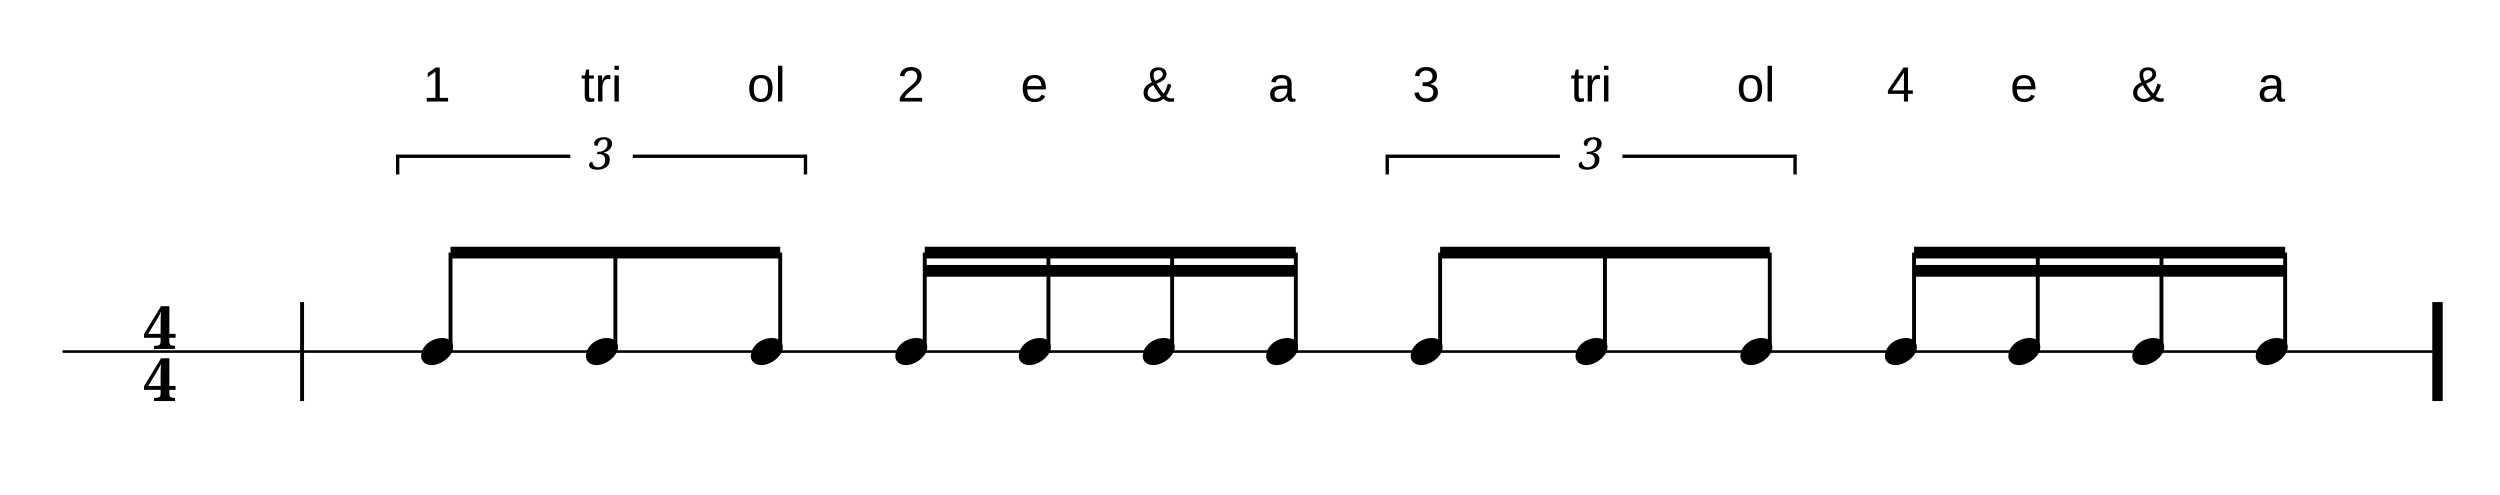
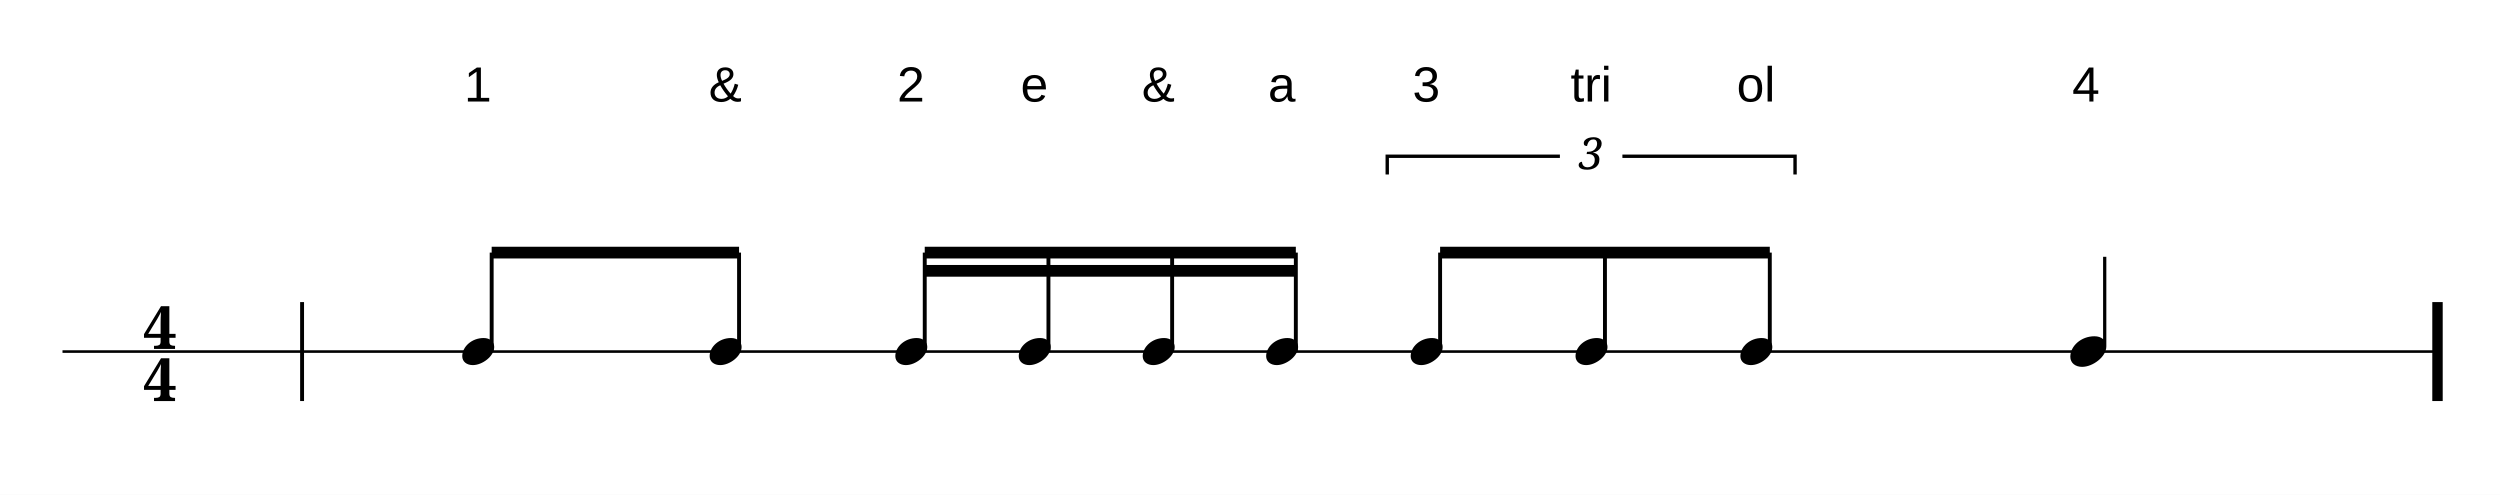
<svg xmlns="http://www.w3.org/2000/svg" width="960" height="190" viewBox="0 0 960 190" role="img" aria-labelledby="title desc">
  <rect width="960" height="190" fill="white" />
  <path d="M24 135H936" stroke="black" stroke-width="1" />
  <text x="55" y="134" font-family="Georgia,serif" font-size="23" font-weight="bold">4</text>
  <text x="55" y="154" font-family="Georgia,serif" font-size="23" font-weight="bold">4</text>
  <path d="M116 116v38" stroke="black" stroke-width="1.5" />
  <path d="M936 116v38" stroke="black" stroke-width="4" />
-   <text x="167.7" y="39" text-anchor="middle" font-family="Arial,sans-serif" font-size="19">1</text>
-   <path data-smufl="E0A4" fill="black" transform="translate(161.7 155.8) scale(0.52 -0.52)" d="M7.8 30.0 C14.9 30.0 23.6 36.6 23.6 43.4 C23.6 47.4 20.4 50.0 15.8 50.0 C7.0 50.0 0.0 43.5 0.0 36.6 C0.0 32.5 3.4 30.0 7.8 30.0 Z" />
-   <path d="M173.0 135V97" stroke="black" stroke-width="1.5" />
-   <text x="231.0" y="39" text-anchor="middle" font-family="Arial,sans-serif" font-size="19">tri</text>
-   <path data-smufl="E0A4" fill="black" transform="translate(225.0 155.8) scale(0.52 -0.52)" d="M7.8 30.0 C14.9 30.0 23.6 36.6 23.6 43.4 C23.6 47.4 20.4 50.0 15.8 50.0 C7.0 50.0 0.0 43.5 0.0 36.6 C0.0 32.5 3.4 30.0 7.8 30.0 Z" />
-   <path d="M236.3 135V97" stroke="black" stroke-width="1.5" />
-   <text x="294.3" y="39" text-anchor="middle" font-family="Arial,sans-serif" font-size="19">ol</text>
-   <path data-smufl="E0A4" fill="black" transform="translate(288.3 155.8) scale(0.52 -0.52)" d="M7.8 30.0 C14.9 30.0 23.6 36.6 23.6 43.4 C23.6 47.4 20.4 50.0 15.8 50.0 C7.0 50.0 0.0 43.5 0.0 36.6 C0.0 32.5 3.4 30.0 7.8 30.0 Z" />
-   <path d="M299.6 135V97" stroke="black" stroke-width="1.5" />
-   <path d="M173.0 97H299.6" stroke="black" stroke-width="4.5" />
-   <path d="M152.7 67v-7H219.0M243.0 60H309.3v7" fill="none" stroke="black" stroke-width="1.3" />
-   <text x="231.0" y="65" text-anchor="middle" font-family="Georgia,serif" font-style="italic" font-size="17">3</text>
+   <text x="183.5" y="39" text-anchor="middle" font-family="Arial,sans-serif" font-size="19">1</text>
+   <path data-smufl="E0A4" fill="black" transform="translate(177.5 155.8) scale(0.52 -0.52)" d="M7.8 30.0 C14.9 30.0 23.6 36.6 23.6 43.4 C23.6 47.4 20.4 50.0 15.8 50.0 C7.0 50.0 0.0 43.5 0.0 36.6 C0.0 32.5 3.4 30.0 7.8 30.0 Z" />
+   <path d="M188.8 135V97" stroke="black" stroke-width="1.5" />
+   <text x="278.5" y="39" text-anchor="middle" font-family="Arial,sans-serif" font-size="19">&amp;</text>
+   <path data-smufl="E0A4" fill="black" transform="translate(272.5 155.8) scale(0.52 -0.52)" d="M7.8 30.0 C14.9 30.0 23.6 36.6 23.6 43.4 C23.6 47.4 20.4 50.0 15.8 50.0 C7.0 50.0 0.0 43.5 0.0 36.6 C0.0 32.5 3.4 30.0 7.8 30.0 Z" />
+   <path d="M283.8 135V97" stroke="black" stroke-width="1.5" />
+   <path d="M188.8 97H283.8" stroke="black" stroke-width="4.5" />
  <text x="349.8" y="39" text-anchor="middle" font-family="Arial,sans-serif" font-size="19">2</text>
  <path data-smufl="E0A4" fill="black" transform="translate(343.8 155.8) scale(0.52 -0.52)" d="M7.8 30.0 C14.9 30.0 23.6 36.6 23.6 43.4 C23.6 47.4 20.4 50.0 15.8 50.0 C7.0 50.0 0.0 43.5 0.0 36.6 C0.0 32.5 3.4 30.0 7.8 30.0 Z" />
  <path d="M355.1 135V97" stroke="black" stroke-width="1.5" />
  <text x="397.2" y="39" text-anchor="middle" font-family="Arial,sans-serif" font-size="19">e</text>
  <path data-smufl="E0A4" fill="black" transform="translate(391.2 155.8) scale(0.52 -0.52)" d="M7.8 30.0 C14.9 30.0 23.6 36.6 23.6 43.4 C23.6 47.4 20.4 50.0 15.8 50.0 C7.0 50.0 0.0 43.5 0.0 36.6 C0.0 32.5 3.4 30.0 7.8 30.0 Z" />
  <path d="M402.6 135V97" stroke="black" stroke-width="1.5" />
  <text x="444.8" y="39" text-anchor="middle" font-family="Arial,sans-serif" font-size="19">&amp;</text>
  <path data-smufl="E0A4" fill="black" transform="translate(438.8 155.8) scale(0.52 -0.52)" d="M7.8 30.0 C14.9 30.0 23.6 36.6 23.6 43.4 C23.6 47.4 20.4 50.0 15.8 50.0 C7.0 50.0 0.0 43.5 0.0 36.6 C0.0 32.5 3.4 30.0 7.8 30.0 Z" />
  <path d="M450.1 135V97" stroke="black" stroke-width="1.5" />
  <text x="492.2" y="39" text-anchor="middle" font-family="Arial,sans-serif" font-size="19">a</text>
  <path data-smufl="E0A4" fill="black" transform="translate(486.2 155.8) scale(0.52 -0.52)" d="M7.8 30.0 C14.9 30.0 23.6 36.6 23.6 43.4 C23.6 47.4 20.4 50.0 15.8 50.0 C7.0 50.0 0.0 43.5 0.0 36.6 C0.0 32.5 3.4 30.0 7.8 30.0 Z" />
  <path d="M497.6 135V97" stroke="black" stroke-width="1.5" />
  <path d="M355.1 97H497.6" stroke="black" stroke-width="4.5" />
  <path d="M355.1 104H497.6" stroke="black" stroke-width="4.5" />
  <text x="547.7" y="39" text-anchor="middle" font-family="Arial,sans-serif" font-size="19">3</text>
  <path data-smufl="E0A4" fill="black" transform="translate(541.7 155.8) scale(0.52 -0.52)" d="M7.8 30.0 C14.9 30.0 23.6 36.6 23.6 43.4 C23.6 47.4 20.4 50.0 15.8 50.0 C7.0 50.0 0.0 43.5 0.0 36.6 C0.0 32.5 3.4 30.0 7.8 30.0 Z" />
  <path d="M553.0 135V97" stroke="black" stroke-width="1.5" />
  <text x="611.0" y="39" text-anchor="middle" font-family="Arial,sans-serif" font-size="19">tri</text>
  <path data-smufl="E0A4" fill="black" transform="translate(605.0 155.8) scale(0.52 -0.52)" d="M7.8 30.0 C14.9 30.0 23.6 36.6 23.6 43.4 C23.6 47.4 20.4 50.0 15.8 50.0 C7.0 50.0 0.0 43.5 0.0 36.6 C0.0 32.5 3.4 30.0 7.8 30.0 Z" />
  <path d="M616.3 135V97" stroke="black" stroke-width="1.5" />
  <text x="674.3" y="39" text-anchor="middle" font-family="Arial,sans-serif" font-size="19">ol</text>
  <path data-smufl="E0A4" fill="black" transform="translate(668.3 155.8) scale(0.52 -0.52)" d="M7.8 30.0 C14.9 30.0 23.6 36.6 23.6 43.4 C23.6 47.4 20.4 50.0 15.8 50.0 C7.0 50.0 0.0 43.5 0.0 36.6 C0.0 32.5 3.4 30.0 7.8 30.0 Z" />
  <path d="M679.6 135V97" stroke="black" stroke-width="1.5" />
  <path d="M553.0 97H679.6" stroke="black" stroke-width="4.5" />
  <path d="M532.7 67v-7H599.0M623.0 60H689.3v7" fill="none" stroke="black" stroke-width="1.3" />
  <text x="611.0" y="65" text-anchor="middle" font-family="Georgia,serif" font-style="italic" font-size="17">3</text>
-   <text x="729.8" y="39" text-anchor="middle" font-family="Arial,sans-serif" font-size="19">4</text>
-   <path data-smufl="E0A4" fill="black" transform="translate(723.8 155.8) scale(0.52 -0.52)" d="M7.8 30.0 C14.9 30.0 23.6 36.6 23.6 43.4 C23.6 47.4 20.4 50.0 15.8 50.0 C7.0 50.0 0.0 43.5 0.0 36.6 C0.0 32.5 3.4 30.0 7.8 30.0 Z" />
-   <path d="M735.0 135V97" stroke="black" stroke-width="1.5" />
-   <text x="777.2" y="39" text-anchor="middle" font-family="Arial,sans-serif" font-size="19">e</text>
-   <path data-smufl="E0A4" fill="black" transform="translate(771.2 155.8) scale(0.52 -0.52)" d="M7.8 30.0 C14.9 30.0 23.6 36.6 23.6 43.4 C23.6 47.4 20.4 50.0 15.8 50.0 C7.0 50.0 0.0 43.5 0.0 36.6 C0.0 32.5 3.4 30.0 7.8 30.0 Z" />
-   <path d="M782.5 135V97" stroke="black" stroke-width="1.5" />
-   <text x="824.8" y="39" text-anchor="middle" font-family="Arial,sans-serif" font-size="19">&amp;</text>
-   <path data-smufl="E0A4" fill="black" transform="translate(818.8 155.8) scale(0.52 -0.52)" d="M7.8 30.0 C14.9 30.0 23.6 36.6 23.6 43.4 C23.6 47.4 20.4 50.0 15.8 50.0 C7.0 50.0 0.0 43.5 0.0 36.6 C0.0 32.5 3.4 30.0 7.8 30.0 Z" />
-   <path d="M830.0 135V97" stroke="black" stroke-width="1.5" />
-   <text x="872.2" y="39" text-anchor="middle" font-family="Arial,sans-serif" font-size="19">a</text>
-   <path data-smufl="E0A4" fill="black" transform="translate(866.2 155.8) scale(0.52 -0.52)" d="M7.8 30.0 C14.9 30.0 23.6 36.6 23.6 43.4 C23.6 47.4 20.4 50.0 15.8 50.0 C7.0 50.0 0.0 43.5 0.0 36.6 C0.0 32.5 3.4 30.0 7.8 30.0 Z" />
-   <path d="M877.5 135V97" stroke="black" stroke-width="1.5" />
-   <path d="M735.0 97H877.5" stroke="black" stroke-width="4.5" />
-   <path d="M735.0 104H877.5" stroke="black" stroke-width="4.5" />
+   <text x="801.0" y="39" text-anchor="middle" font-family="Arial,sans-serif" font-size="19">4</text>
+   <path data-smufl="E1D5" fill="black" transform="translate(795.0 155.8) scale(0.52 -0.52)" d="M24.2 49.2 C22.6 50.6 20.4 51.3 17.8 51.3 C7.9 51.3 0 44 0 36.2 C0 31.5 3.8 28.7 8.7 28.7 C16.7 28.7 26.6 36.2 26.6 43.8 L26.6 110 L24.2 110 Z" />
</svg>
